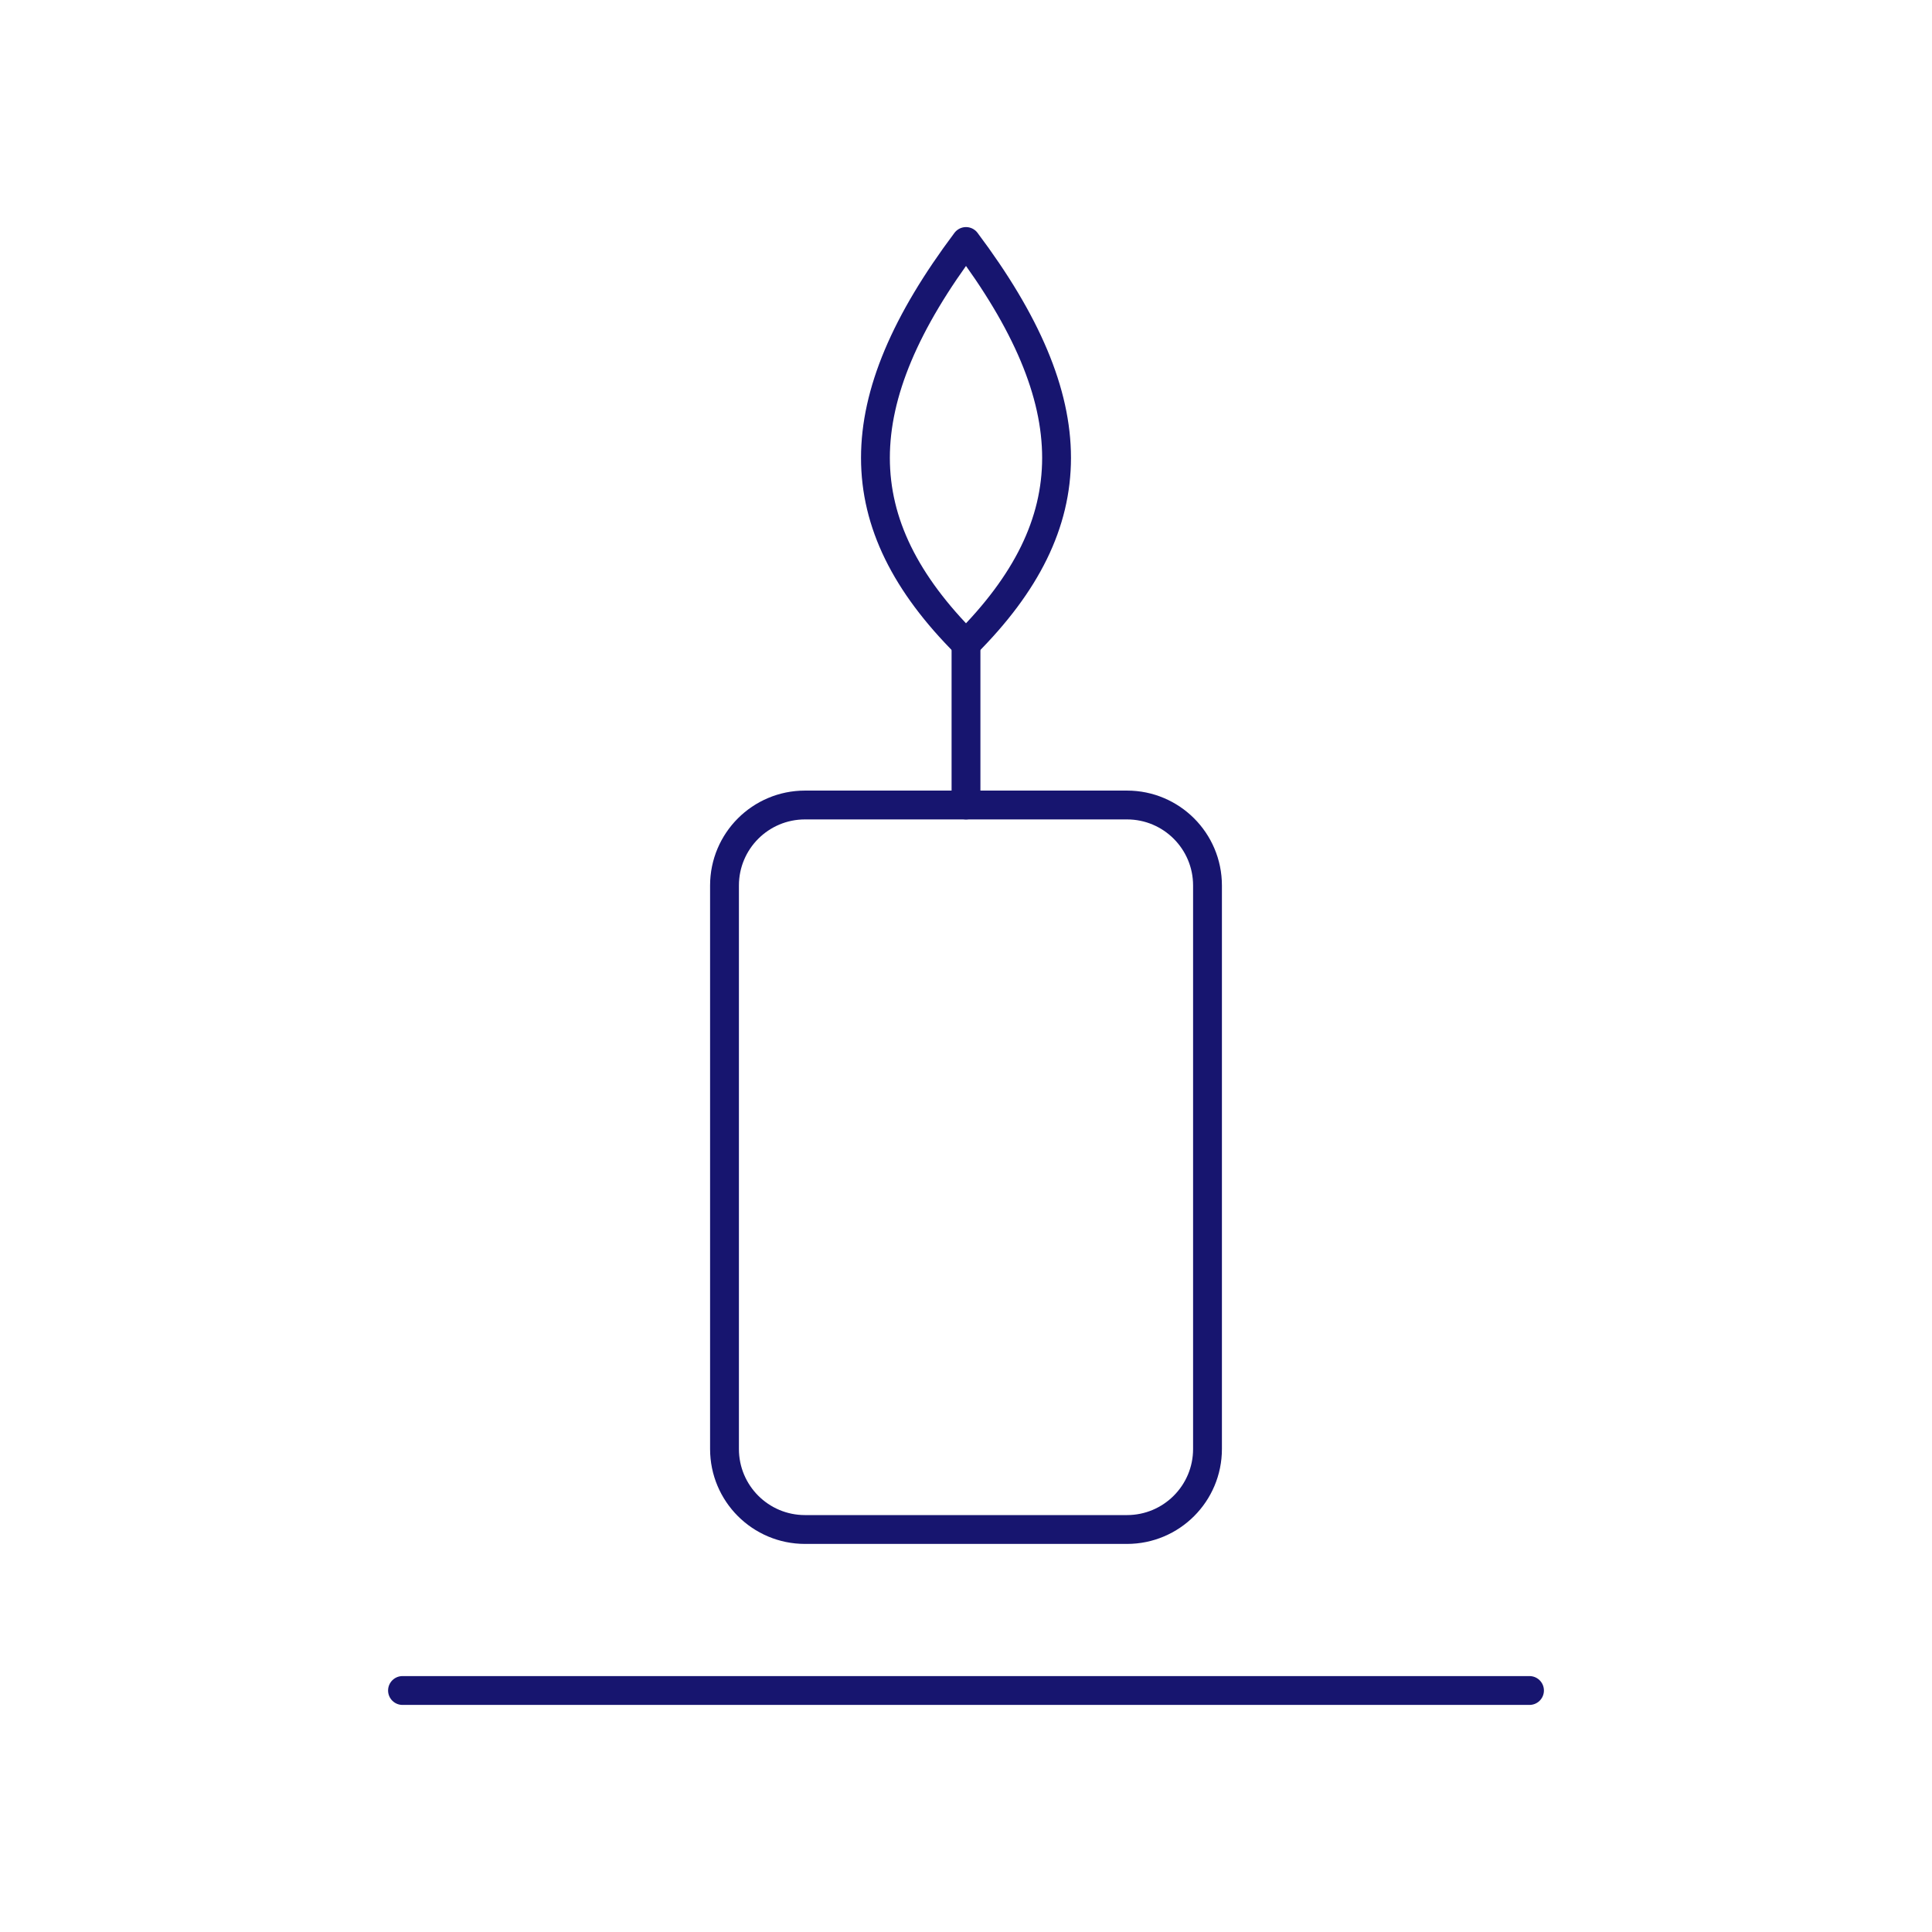
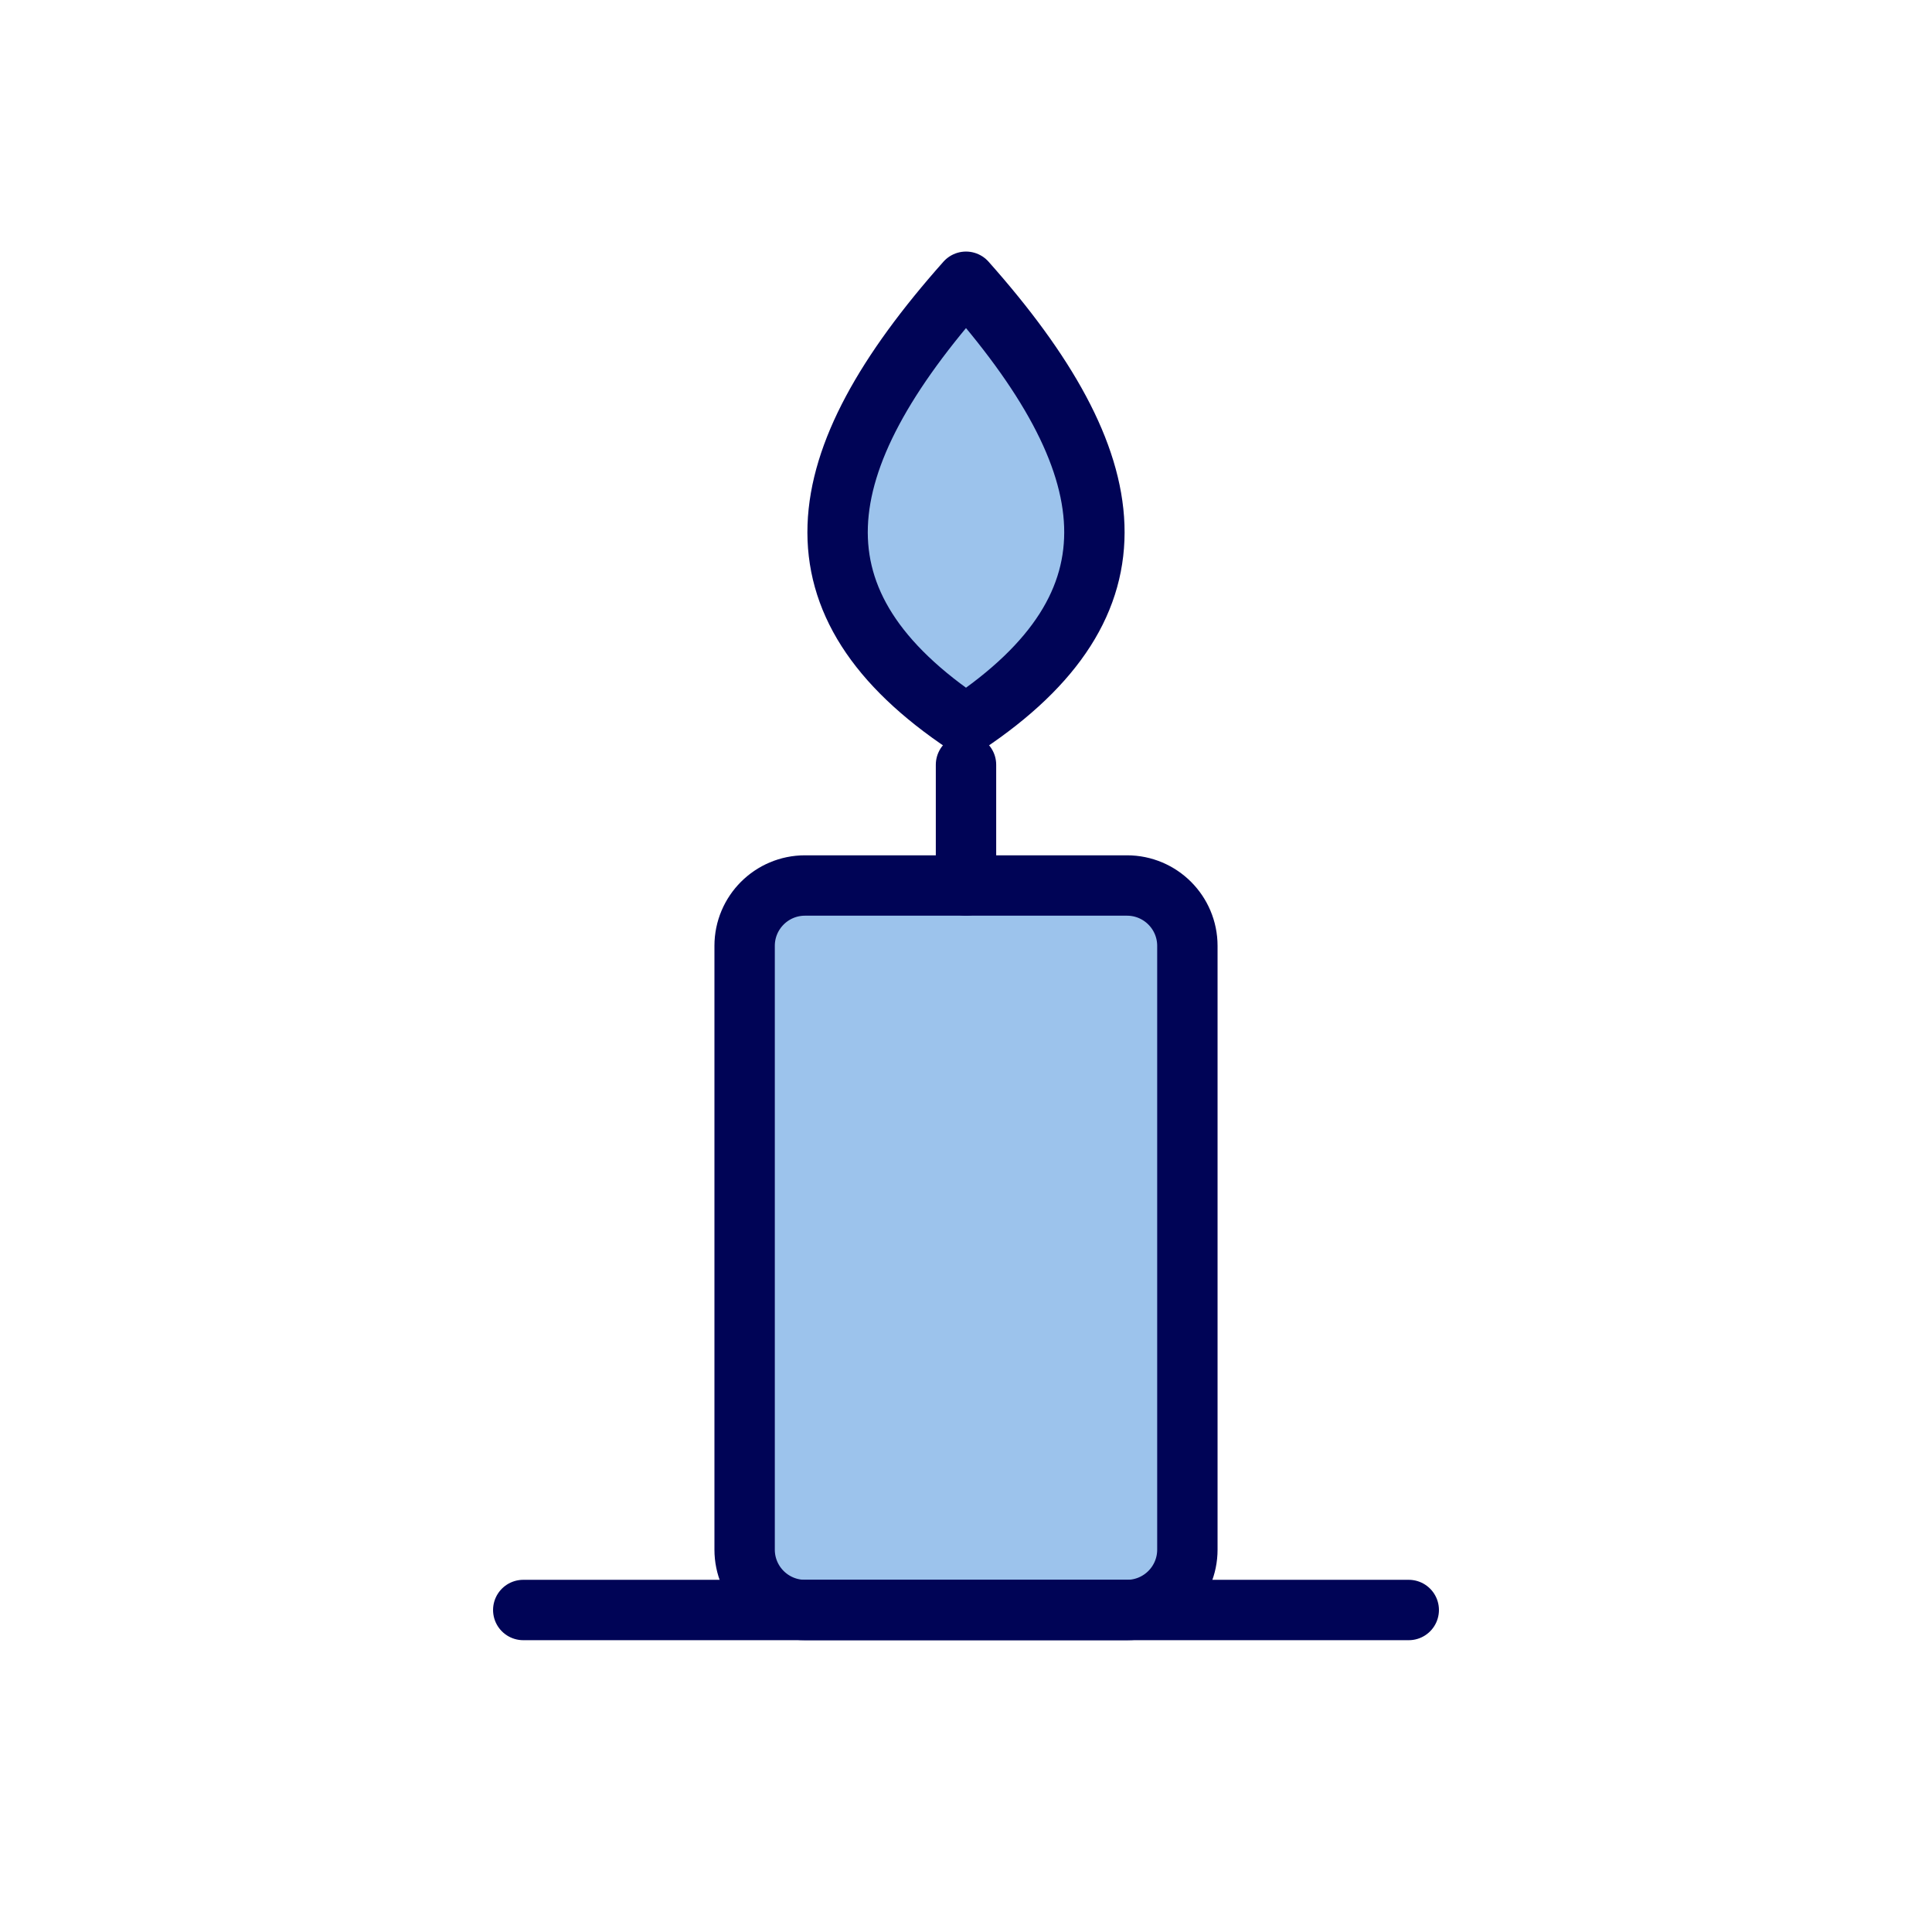
- <svg xmlns="http://www.w3.org/2000/svg" preserveAspectRatio="none" overflow="visible" style="display: block;" width="268" height="268" viewBox="0 0 268 268" fill="none">
-   <g id="religion 1">
-     <path id="Vector" d="M134 33.5C150.75 55.833 150.75 72.583 134 89.333C117.25 72.583 117.25 55.833 134 33.5Z" stroke-width="4" stroke-linecap="round" stroke-linejoin="round" stroke="#17156F" />
-     <path id="Vector_2" d="M111.667 111.667H156.333C162.501 111.667 167.5 116.666 167.5 122.833V201C167.5 207.167 162.501 212.167 156.333 212.167H111.667C105.499 212.167 100.5 207.167 100.5 201V122.833C100.5 116.666 105.499 111.667 111.667 111.667Z" stroke-width="4" stroke-linecap="round" stroke-linejoin="round" stroke="#17156F" />
-     <path id="Vector_3" d="M55.833 234.5H212.167" stroke-width="4" stroke-linecap="round" stroke-linejoin="round" stroke="#17156F" />
-     <path id="Vector_4" d="M134 89.333V111.667" stroke-width="4" stroke-linecap="round" stroke-linejoin="round" stroke="#17156F" />
-   </g>
+ <svg xmlns="http://www.w3.org/2000/svg" width="96" height="96" viewBox="0 0 96 96" fill="none" stroke="#000456" stroke-width="3" stroke-linecap="round" stroke-linejoin="round">
+   <rect x="37" y="44" width="22" height="36" rx="3" fill="#9cc3ec" />
+   <path d="M48 44V38" />
+   <path d="M48 14C56 23 57 30 48 36C39 30 40 23 48 14Z" fill="#9cc3ec" />
+   <path d="M26 80H70" />
</svg>
